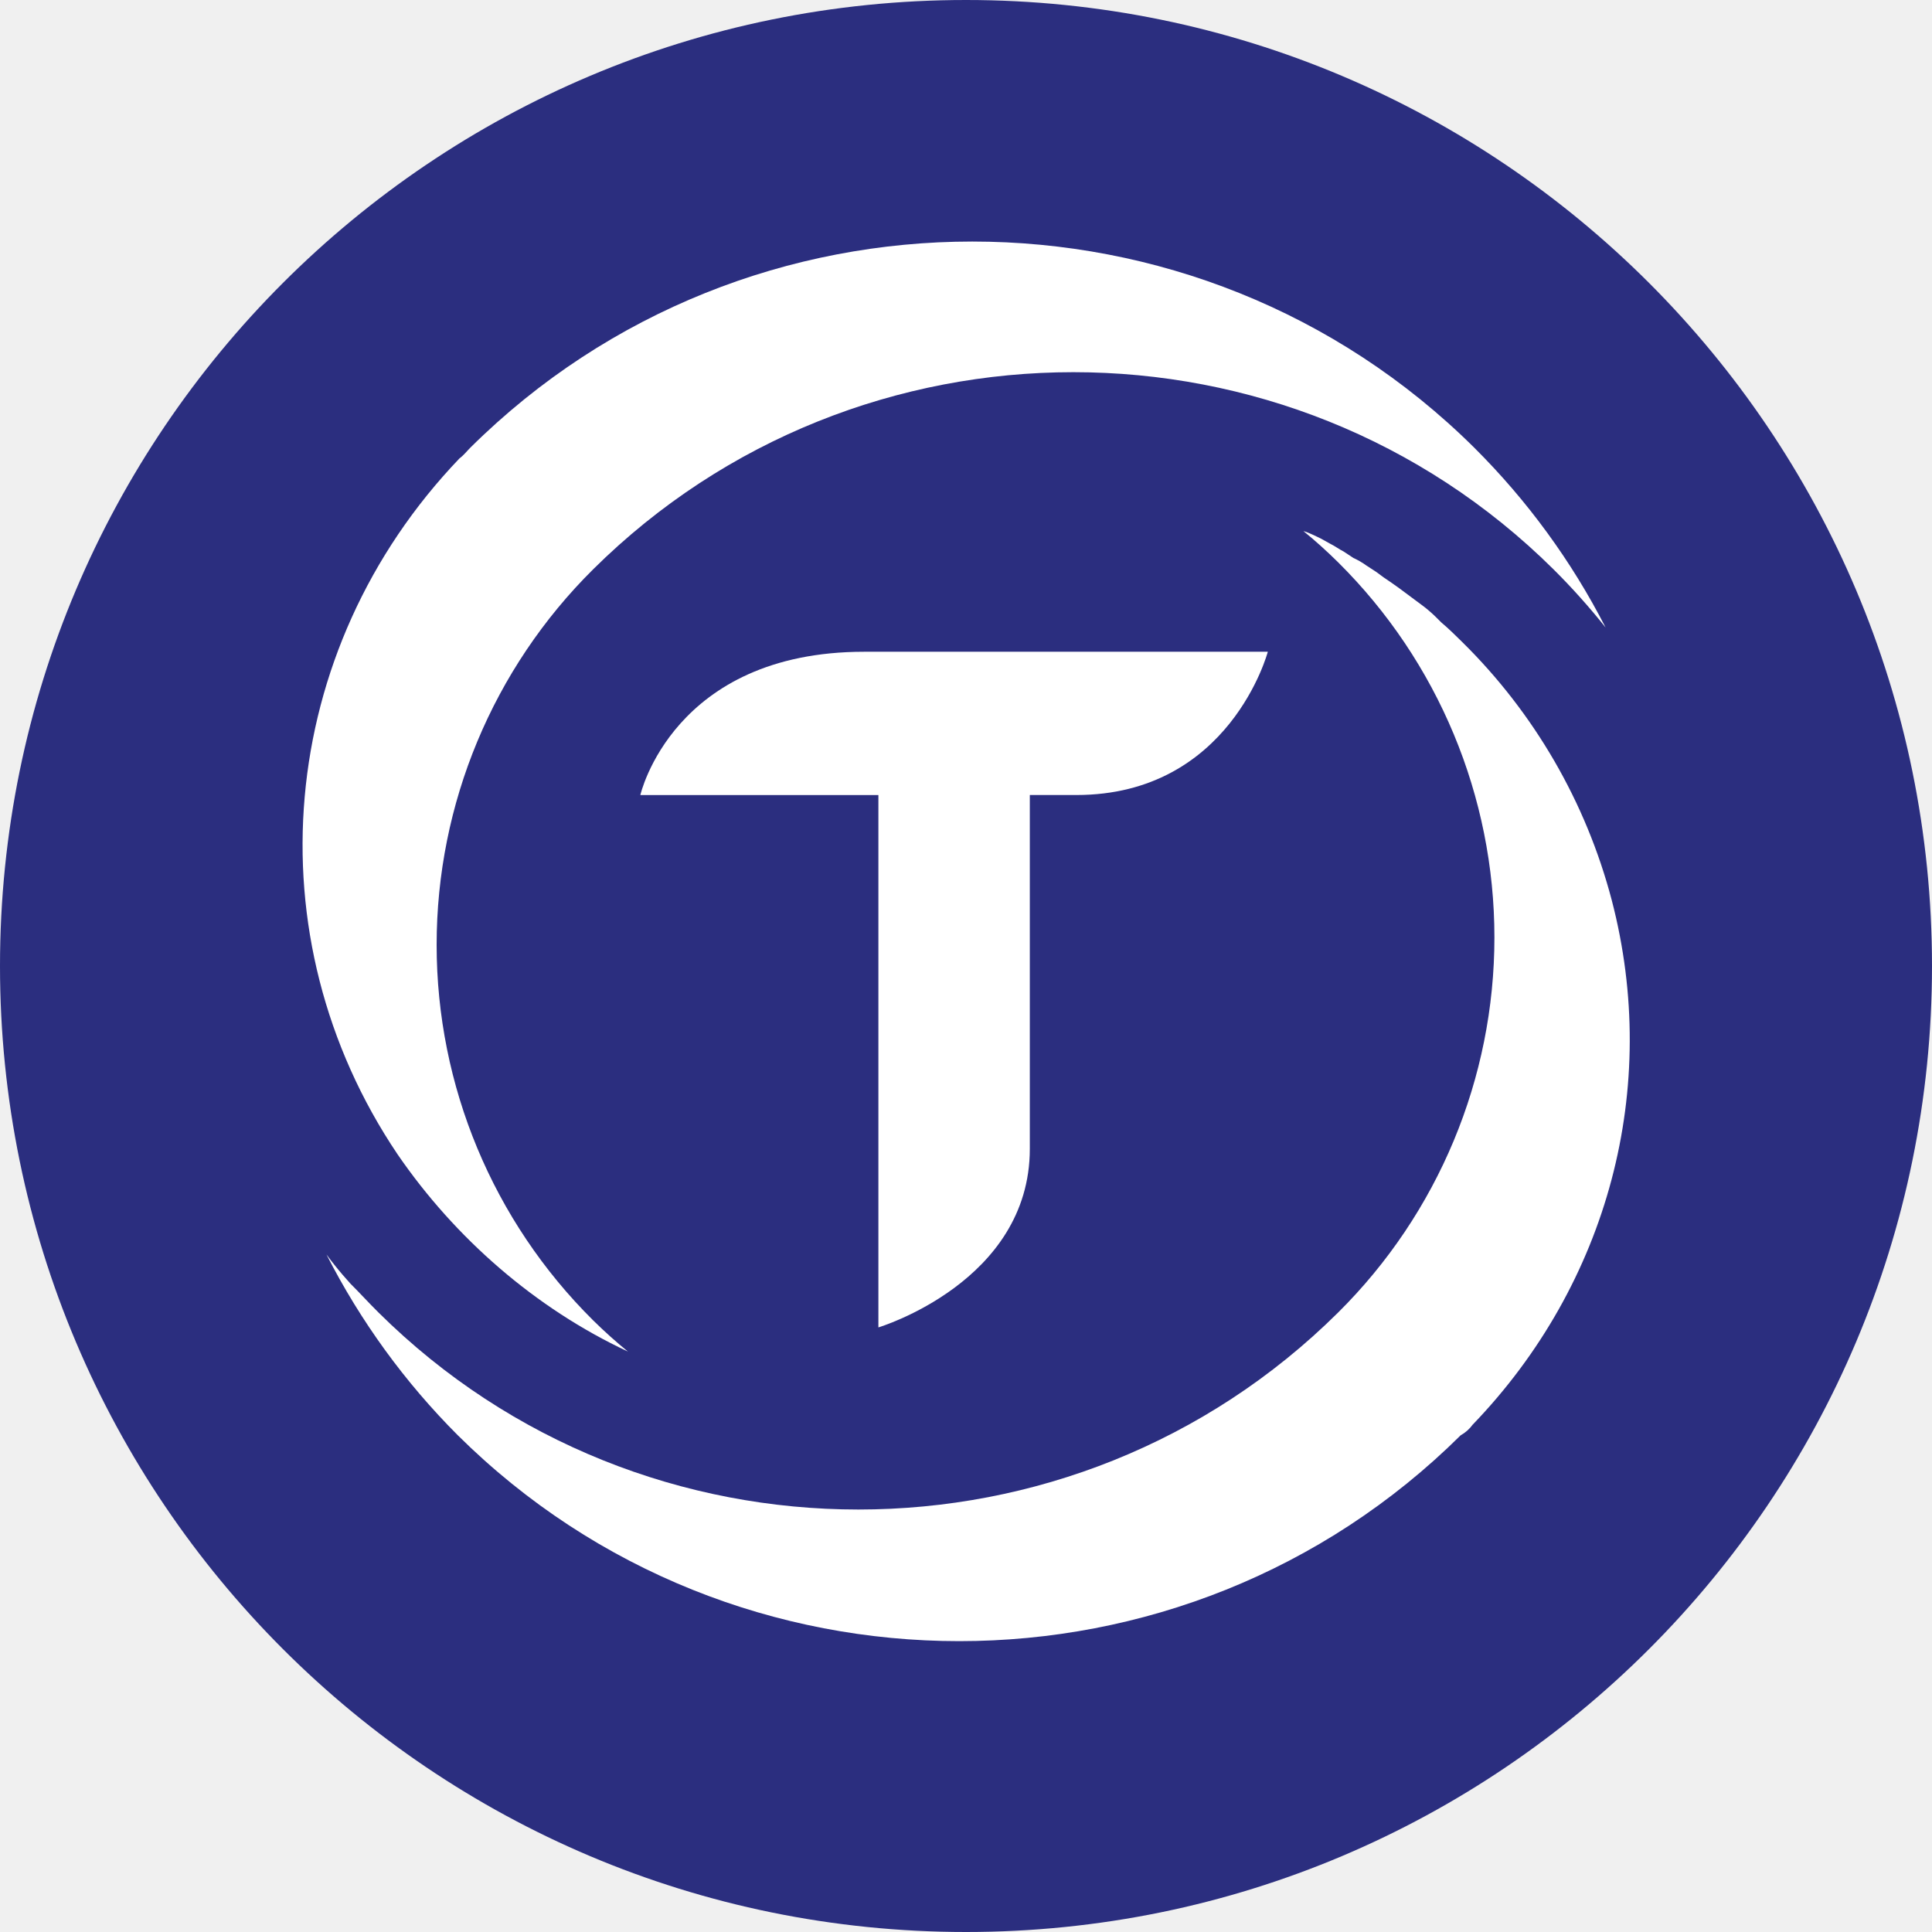
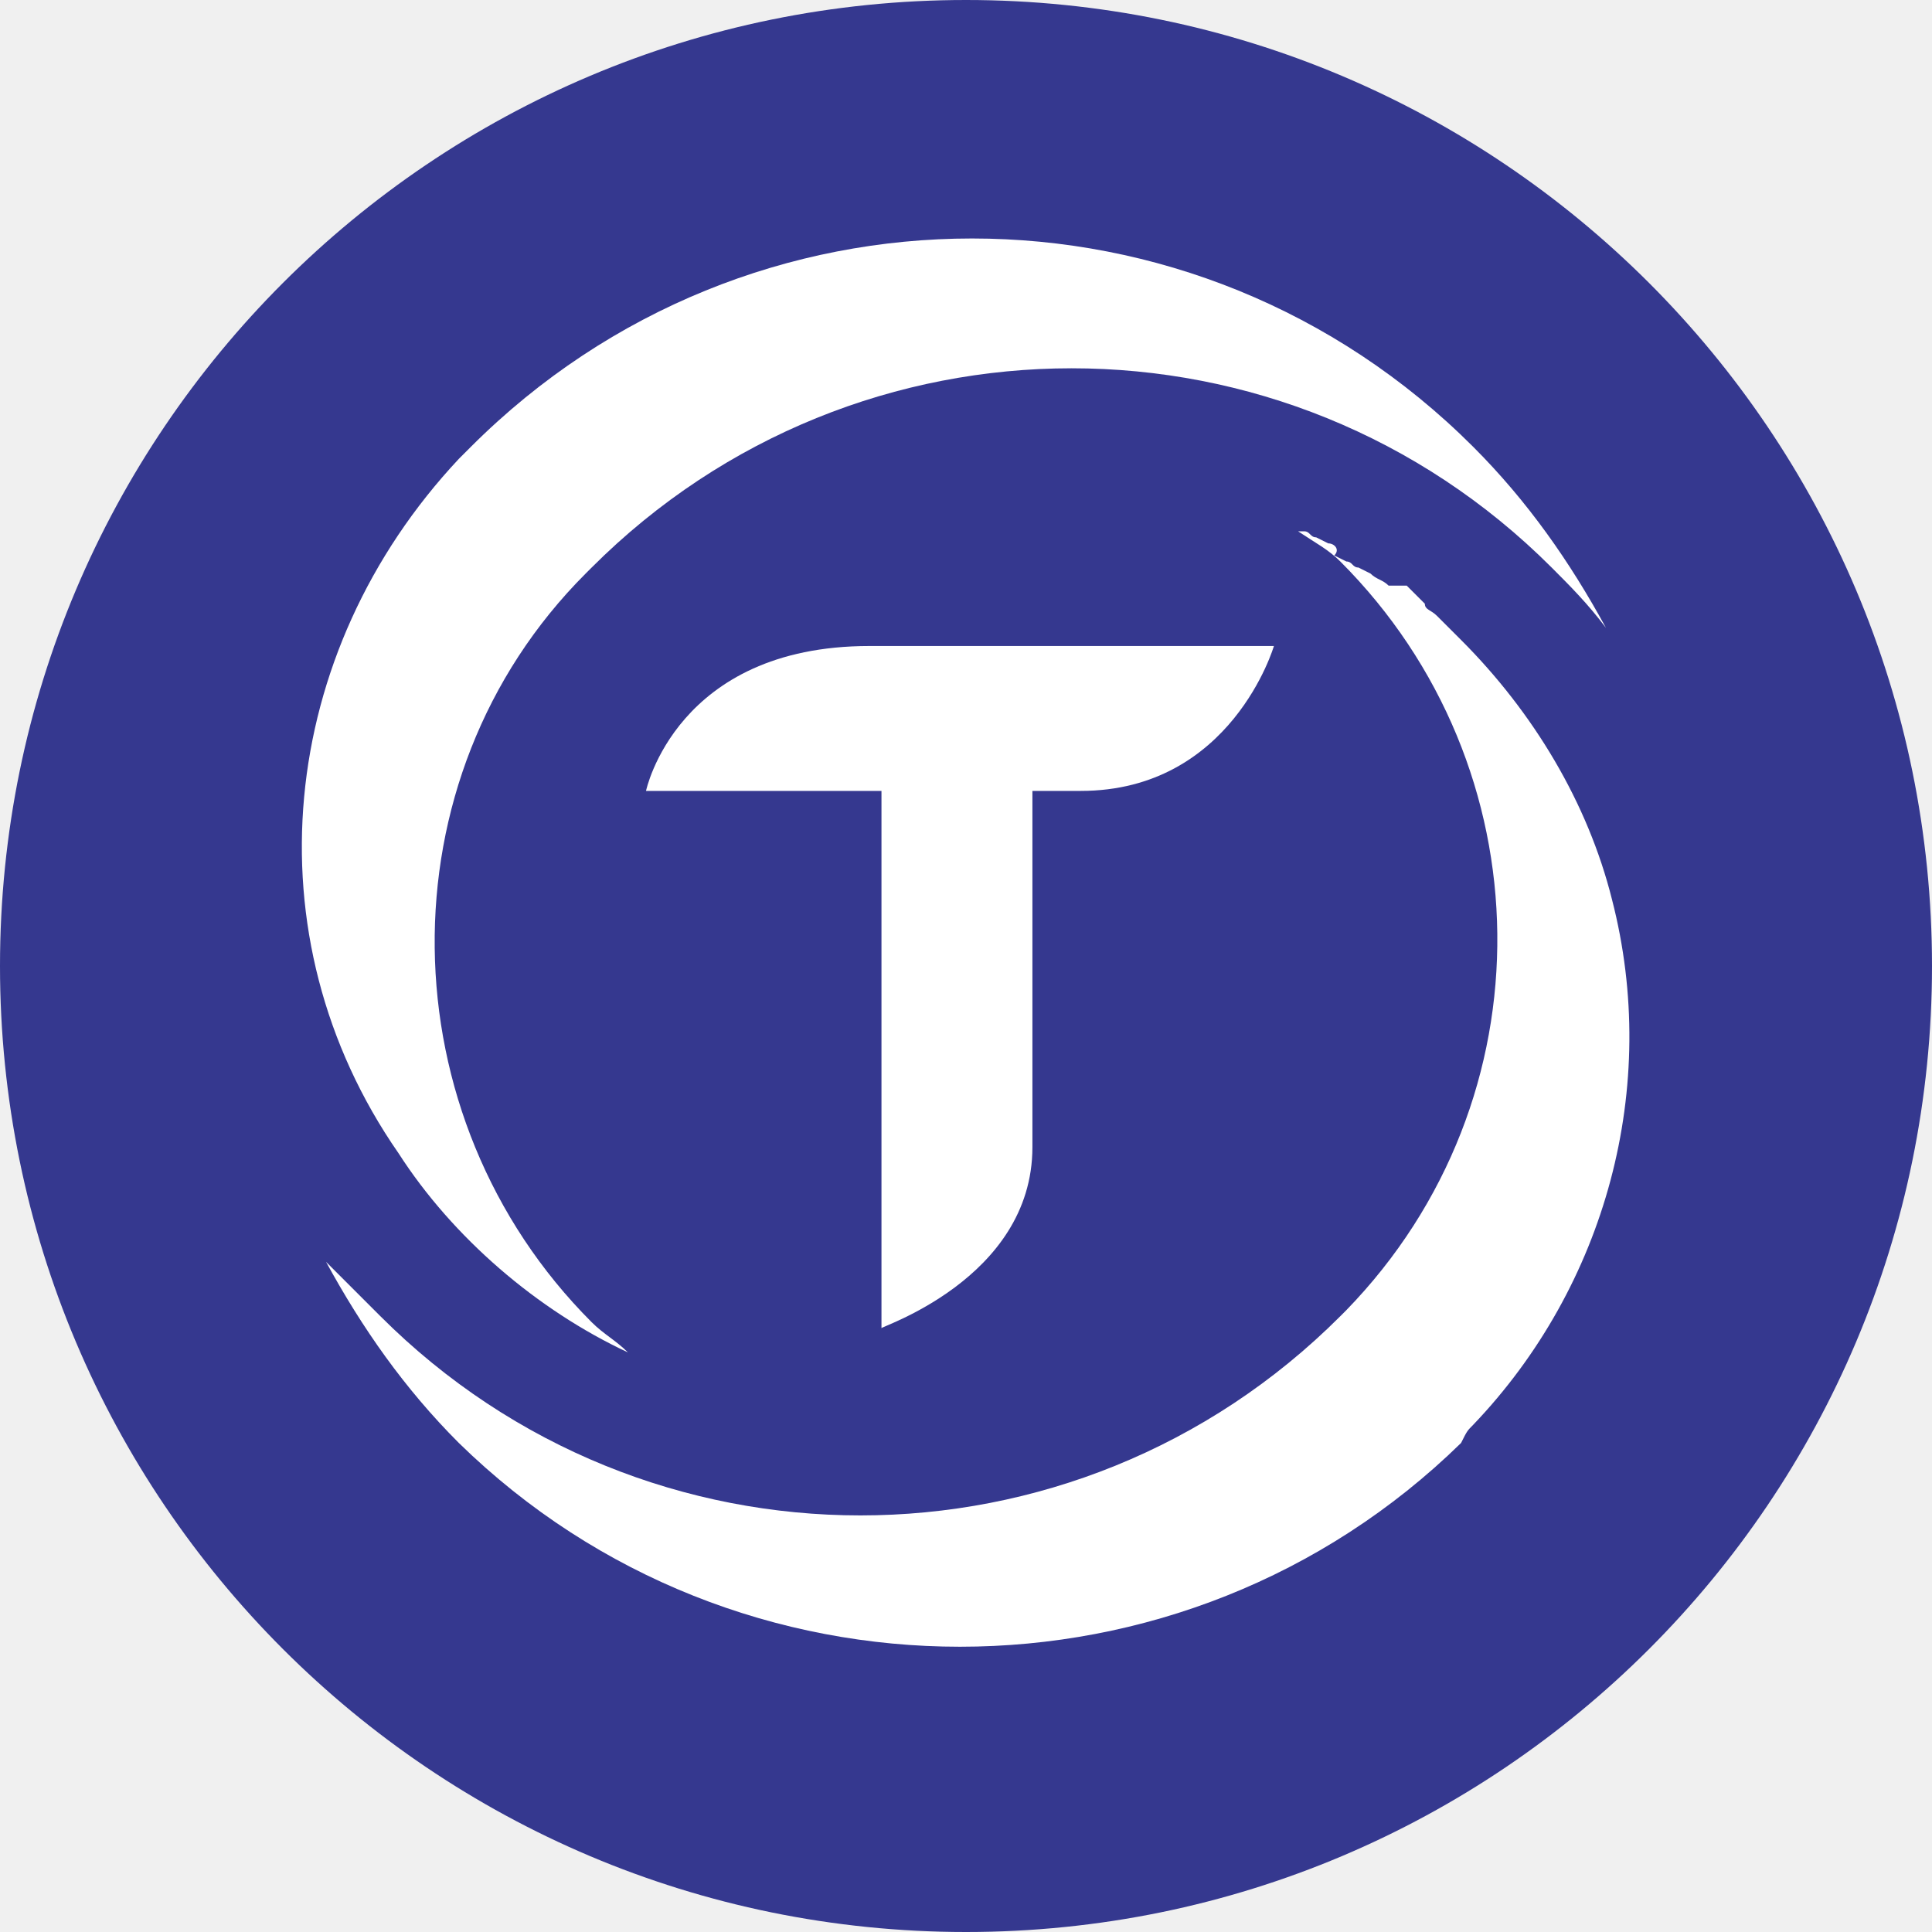
- <svg xmlns="http://www.w3.org/2000/svg" width="32" height="32" viewBox="0 0 32 32">
+ <svg xmlns="http://www.w3.org/2000/svg" width="32" height="32">
  <g fill="none">
-     <circle cx="16" cy="16" r="16" fill="#2B2E7F" />
+     <circle fill="#35388F" cx="16" cy="16" r="16" />
    <g fill="#FFF">
-       <path d="M17.057 19.028v-5.86h.77c2.545 0 3.172-2.373 3.172-2.373h-6.683c-3.172 0-3.71 2.374-3.71 2.374h3.943v8.817s2.508-.753 2.508-2.958z" />
-       <path d="M24.395 23.594c2.248-2.336 3.11-5.58 2.301-8.683a9.339 9.339 0 00-2.48-4.28c-.108-.106-.216-.214-.342-.32l-.108-.107a2.185 2.185 0 00-.234-.196l-.144-.107-.215-.16-.127-.09a4.15 4.15 0 01-.251-.178l-.163-.106a1.22 1.22 0 00-.215-.125l-.162-.107c-.072-.036-.144-.09-.216-.125l-.162-.09c-.072-.035-.144-.071-.234-.106l-.055-.018c.198.16.395.339.575.517a8.75 8.75 0 010 12.427c-4.386 4.35-11.505 4.35-15.893 0-.162-.16-.306-.32-.467-.48l-.126-.143a5.762 5.762 0 01-.27-.339 11.856 11.856 0 002.176 2.995c4.584 4.546 12.026 4.546 16.61 0a.614.614 0 00.202-.18z" />
-       <path d="M10.4 22.386a8.168 8.168 0 01-.576-.517 8.758 8.758 0 010-12.439c4.391-4.354 11.516-4.354 15.907 0 .306.304.593.625.863.964a11.784 11.784 0 00-2.177-2.98c-4.588-4.551-12.038-4.551-16.626 0-.054.053-.108.125-.18.178-3.041 3.177-3.455 7.924-1.025 11.529.954 1.39 2.284 2.55 3.814 3.265z" />
+       <path d="M17.1 19v-5.9h.8c2.5 0 3.2-2.4 3.2-2.4h-6.7c-3.2 0-3.7 2.4-3.7 2.4h3.9V22c-.1 0 2.5-.8 2.5-3Z" />
+       <path d="M24.4 23.6c2.2-2.3 3.1-5.6 2.3-8.7-.4-1.6-1.3-3.1-2.5-4.3l-.3-.3-.1-.1c-.1-.1-.2-.1-.2-.2l-.1-.1-.2-.2H23c-.1-.1-.2-.1-.3-.2l-.2-.1c-.1 0-.1-.1-.2-.1l-.2-.1c.1-.1 0-.2-.1-.2l-.2-.1c-.1 0-.1-.1-.2-.1h-.1c.3.2.5.3.7.5 3.4 3.4 3.5 8.9.1 12.4l-.1.1c-4.4 4.4-11.5 4.4-15.9 0l-.5-.5-.1-.1-.3-.3c.6 1.1 1.3 2.1 2.2 3 4.6 4.5 12 4.5 16.6 0 .1-.2.1-.2.2-.3Z" />
+       <path d="M10.4 22.4c-.2-.2-.4-.3-.6-.5-3.4-3.4-3.5-9-.1-12.4l.1-.1C14.2 5 21.3 5 25.7 9.4c.3.3.6.6.9 1-.6-1.1-1.3-2.1-2.2-3-4.6-4.6-12-4.6-16.6 0l-.2.2c-3 3.2-3.5 7.9-1 11.5.9 1.4 2.3 2.6 3.8 3.3Z" />
    </g>
  </g>
</svg>
